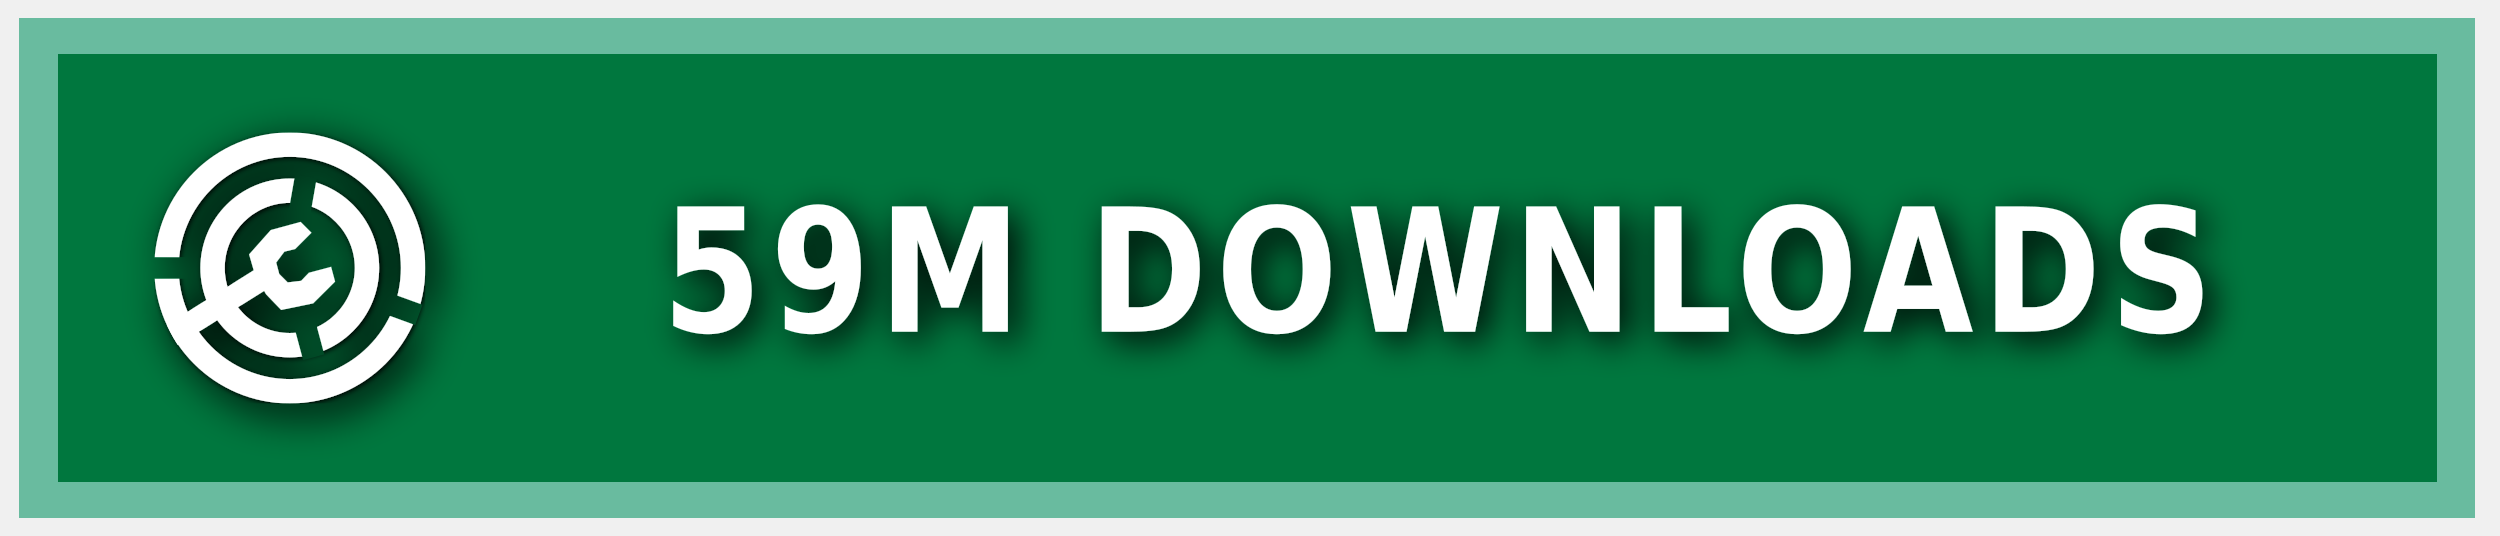
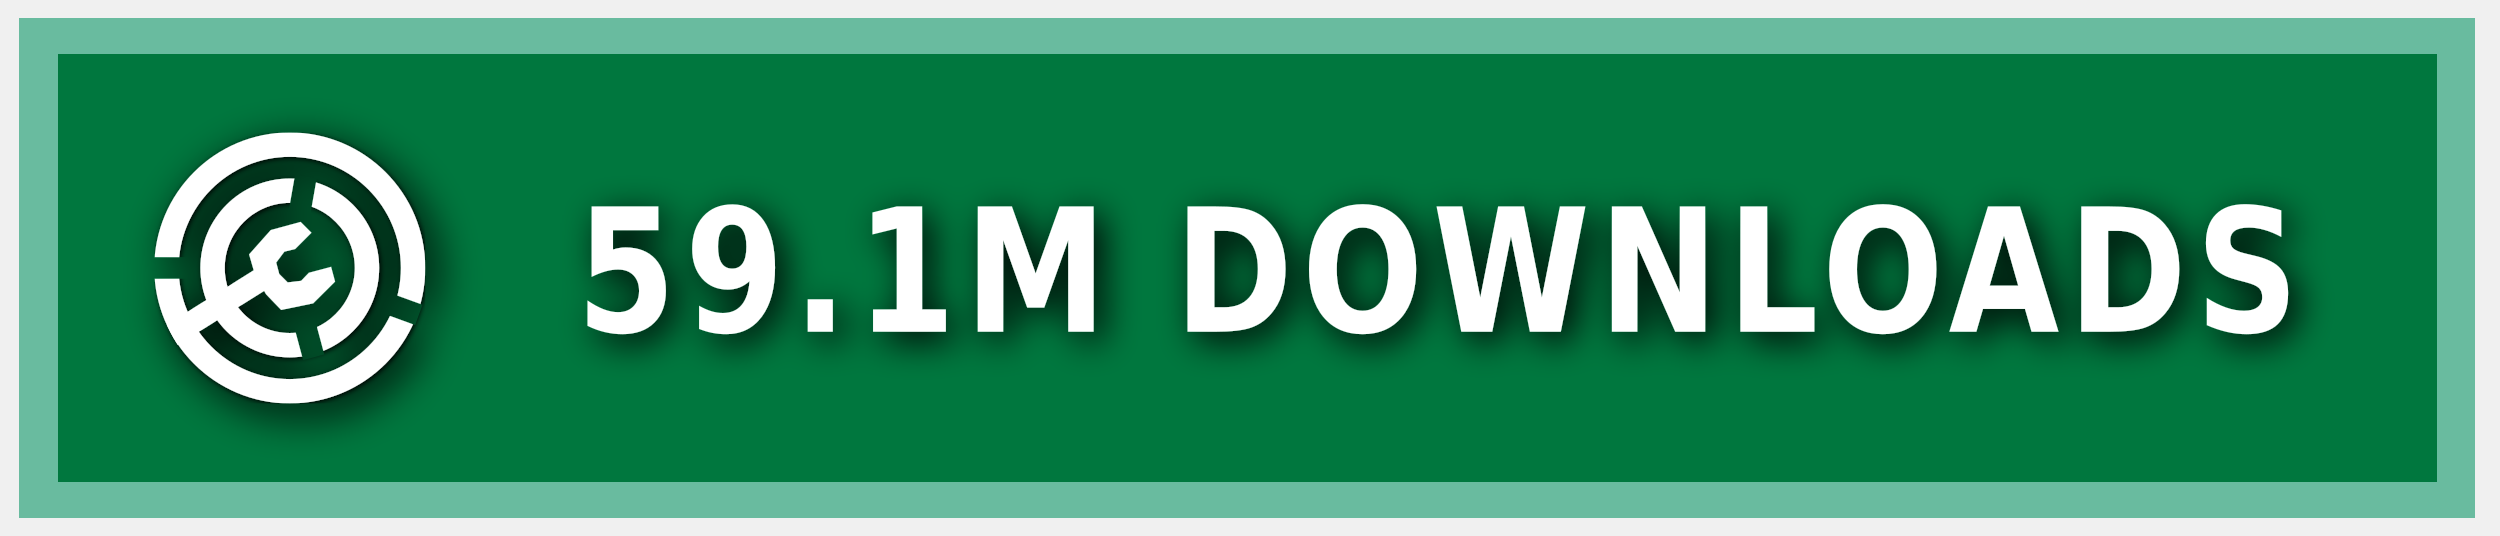
<svg xmlns="http://www.w3.org/2000/svg" xmlns:ns1="https://boxy-svg.com" width="140" height="30" role="img" aria-label="MODRINTH">
  <style> g:not(.noshadow) { filter: drop-shadow(0.5px 0.5px 1.0px black); } </style>
  <defs>
    <ns1:guide x="121.656" y="10.118" angle="90" />
    <ns1:guide x="127.198" y="17.628" angle="90" />
    <ns1:guide x="8.199" y="-3.08" angle="0" />
    <ns1:guide x="20.449" y="-4.101" angle="0" />
    <ns1:guide x="121.656" y="10.118" angle="90" />
    <ns1:guide x="127.198" y="17.628" angle="90" />
    <ns1:guide x="8.199" y="-3.08" angle="0" />
    <ns1:guide x="20.449" y="-4.101" angle="0" />
  </defs>
  <g class="noshadow" shape-rendering="crispEdges" style="" transform="matrix(1.074564, 0, 0, 1, 0, 0)">
    <rect x="1" y="1" width="128" height="28" style="fill: #00954E;" />
    <rect x="1" y="1" width="128" height="28" style="fill: rgba(0, 0, 0, 0.2);" />
    <rect x="2" y="2" width="126" height="26" style="fill: none; stroke-width:2px; stroke: rgba(211, 255, 255, 0.5);" />
  </g>
  <g fill-rule="evenodd" stroke-linejoin="round" stroke-miterlimit="1.5" clip-rule="evenodd" transform="matrix(1.2, 0, 0, 1.2, -1.2, -1.5)">
    <path fill="none" d="M 8.199 7.432 L 20.846 7.432 L 20.846 20.079 L 8.199 20.079 L 8.199 7.432 Z" style="" />
    <g clip-path="url(#a)" transform="matrix(0.126469, 0, 0, 0.126469, 8.198999, 7.431019)" style="">
      <path fill="#ffffff" d="M50 17c18.207 0 32.988 14.787 32.988 33S68.207 83 50 83 17.012 68.213 17.012 50 31.793 17 50 17Zm0 9c13.24 0 23.988 10.755 23.988 24S63.24 74 50 74 26.012 63.245 26.012 50 36.76 26 50 26Z" />
    </g>
    <g clip-path="url(#b)" transform="matrix(0.126469, 0, 0, 0.126469, 8.198999, 7.431019)" style="">
      <path fill="#ffffff" d="M50 0c27.596 0 50 22.404 50 50s-22.404 50-50 50S0 77.596 0 50 22.404 0 50 0Zm0 9c22.629 0 41 18.371 41 41S72.629 91 50 91 9 72.629 9 50 27.371 9 50 9Z" />
    </g>
    <g class="noshadow" clip-path="url(#c)" transform="matrix(0.112383, 0, 0, 0.122032, 8.268063, 7.737635)" style="">
      <path fill="none" stroke="#ffffff" stroke-width="9" d="M 50 50 L 5.171 75.882" />
    </g>
    <path fill="#ffffff" d="M 12.909 14.103 L 12.625 13.123 L 13.637 11.985 L 15.028 11.605 L 15.534 12.111 L 14.775 12.87 L 14.269 12.996 L 13.89 13.502 L 14.032 14.038 L 14.425 14.429 L 15.053 14.354 L 15.415 13.979 L 16.452 13.701 L 16.637 14.392 L 15.613 15.407 L 14.121 15.714 L 13.415 14.979 L 12.909 14.103 Z" style="" />
    <clipPath id="clip-1">
      <path d="M50 0c27.596 0 50 22.404 50 50s-22.404 50-50 50S0 77.596 0 50 22.404 0 50 0Zm0 39.549c5.768 0 10.451 4.683 10.451 10.451 0 5.768-4.683 10.451-10.451 10.451-5.768 0-10.451-4.683-10.451-10.451 0-5.768 4.683-10.451 10.451-10.451Z" />
    </clipPath>
    <g class="noshadow" clip-path="url(#clip-1)" transform="matrix(0.064459, 0.010209, -0.018807, 0.118741, -9.215255, -61.72825)" style="transform-origin: 27.985px 74.177px;">
      <path fill="none" stroke="#ffffff" stroke-width="9" d="M 49.29 67.75 L 6.679 80.603" style="" />
    </g>
  </g>
  <g>
    <clipPath id="a">
      <path fill-rule="evenodd" stroke-linejoin="round" stroke-miterlimit="1.5" clip-rule="evenodd" d="M100 0H0v100h100V0ZM46.002 49.295l.076 1.757 8.83 32.963 7.843-2.102-8.596-32.094 5.804-32.932-7.997-1.41-5.96 33.818Z" />
    </clipPath>
    <clipPath id="b">
      <path d="M0 0v46h50l1.368.241L99 63.578l-2.736 7.517L49.295 54H0v46h100V0H0Z" />
    </clipPath>
    <clipPath id="c">
      <path d="M50 0c27.596 0 50 22.404 50 50s-22.404 50-50 50S0 77.596 0 50 22.404 0 50 0Zm0 39.549c5.768 0 10.451 4.683 10.451 10.451 0 5.768-4.683 10.451-10.451 10.451-5.768 0-10.451-4.683-10.451-10.451 0-5.768 4.683-10.451 10.451-10.451Z" />
    </clipPath>
  </g>
  <g fill="#fff" text-anchor="middle" font-family="Verdana,Geneva,DejaVu Sans,sans-serif" text-rendering="geometricPrecision" font-size="100" transform="matrix(1, 0, 0, 1, 13, 0)">
-     <text style="font-size: 80px; font-weight: 700; white-space: pre;" transform="matrix(0.1, 0, 0, 0.120296, 0, -3.678133)" x="675" y="185" letter-spacing="5">59M DOWNLOADS</text>
+     <text style="font-size: 80px; font-weight: 700; white-space: pre;" transform="matrix(0.1, 0, 0, 0.120296, 0, -3.678133)" x="675" y="185" letter-spacing="5">59.1M DOWNLOADS</text>
  </g>
</svg>
